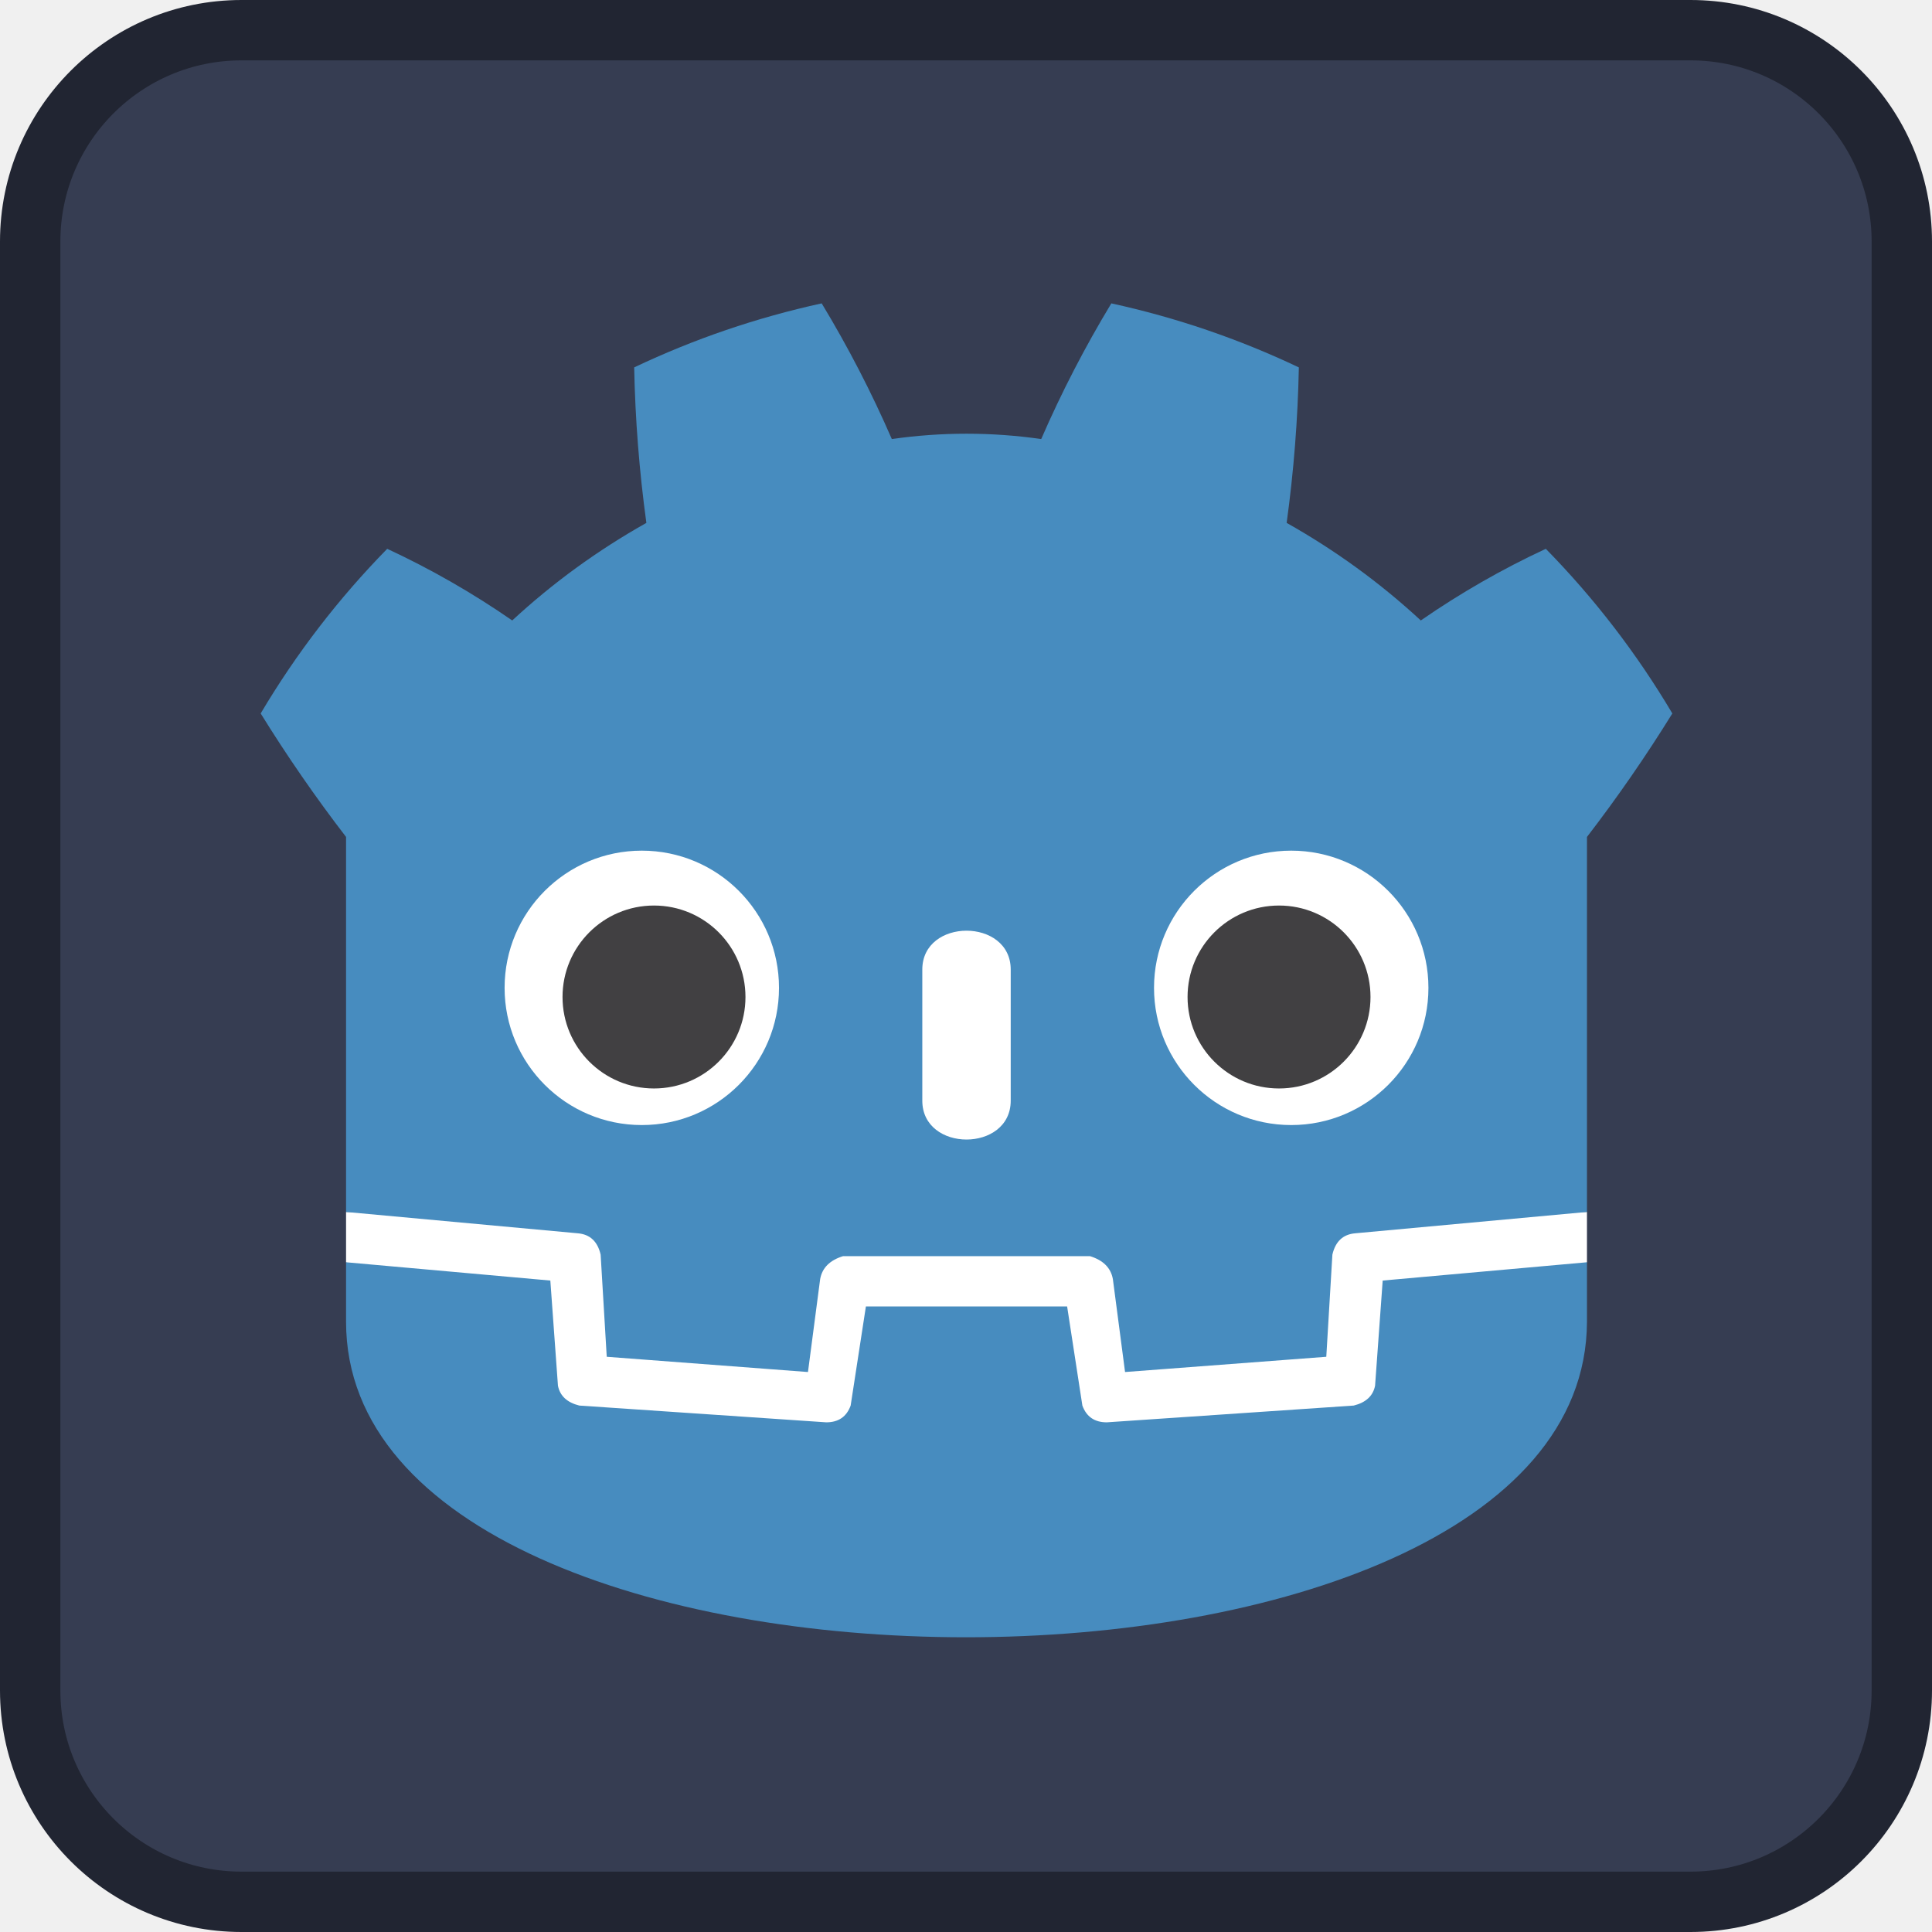
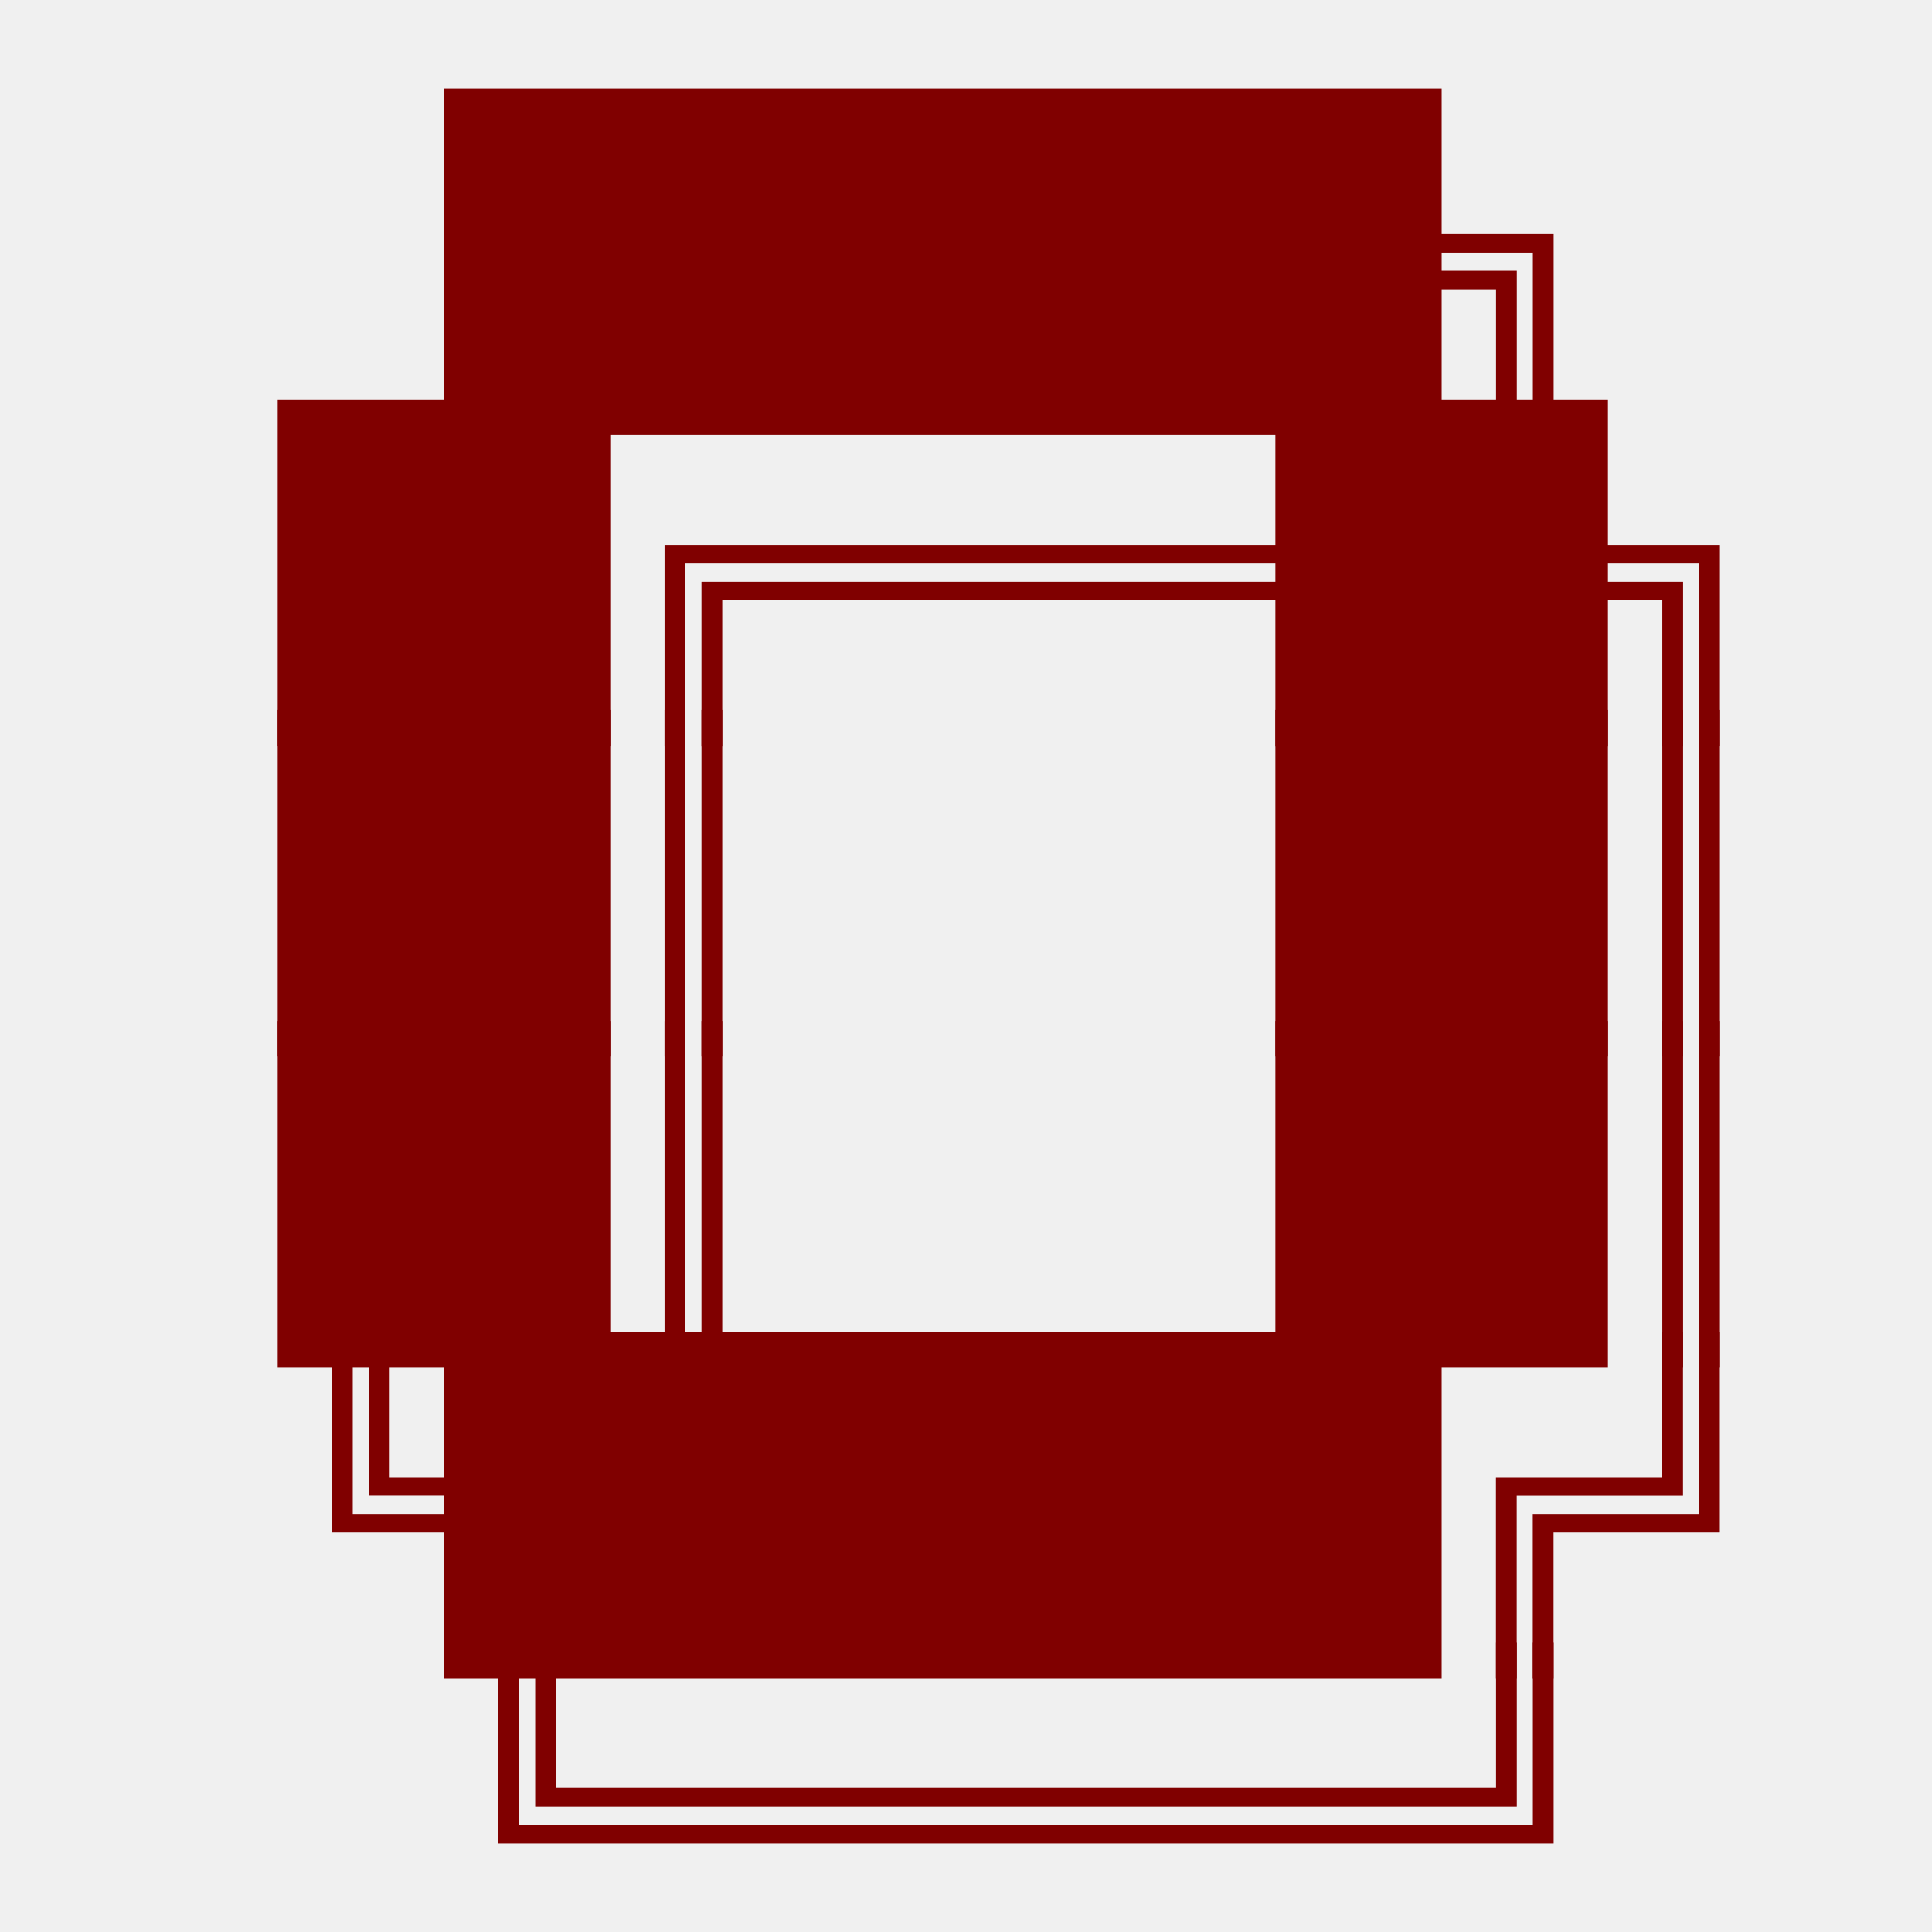
- <svg xmlns="http://www.w3.org/2000/svg" width="128" height="128">
-   <rect width="124" height="124" x="2" y="2" fill="#363d52" stroke="#212532" stroke-width="4" rx="14" />
-   <g fill="#fff" transform="translate(12.322 12.322)scale(.101)">
-     <path d="M105 673v33q407 354 814 0v-33z" />
-     <path fill="#478cbf" d="m105 673 152 14q12 1 15 14l4 67 132 10 8-61q2-11 15-15h162q13 4 15 15l8 61 132-10 4-67q3-13 15-14l152-14V427q30-39 56-81-35-59-83-108-43 20-82 47-40-37-88-64 7-51 8-102-59-28-123-42-26 43-46 89-49-7-98 0-20-46-46-89-64 14-123 42 1 51 8 102-48 27-88 64-39-27-82-47-48 49-83 108 26 42 56 81zm0 33v39c0 276 813 276 814 0v-39l-134 12-5 69q-2 10-14 13l-162 11q-12 0-16-11l-10-65H446l-10 65q-4 11-16 11l-162-11q-12-3-14-13l-5-69z" />
-     <path d="M483 600c0 34 58 34 58 0v-86c0-34-58-34-58 0z" />
-     <circle cx="725" cy="526" r="90" />
-     <circle cx="299" cy="526" r="90" />
-   </g>
-   <g fill="#414042" transform="translate(12.322 12.322)scale(.101)">
-     <circle cx="307" cy="532" r="60" />
-     <circle cx="717" cy="532" r="60" />
+ <svg xmlns="http://www.w3.org/2000/svg" width="128" height="128" version="1.1" id="svg6" xml:space="preserve">
+   <defs id="defs6" />
+   <g id="layer1" transform="matrix(4.845042,0,0,4.845042,6.476693,-63.45664)" style="fill:#800000">
+     <text xml:space="preserve" style="font-size:3.175px;writing-mode:lr-tb;direction:ltr;fill:#800000;stroke-width:0.265" x="85.445" y="82.872" id="text1">
+       <tspan id="tspan1" style="fill:#800000;stroke-width:0.265" x="85.445" y="82.872" />
+     </text>
+     <g id="text2" style="font-size:3.175px;line-height:1;fill:#800000;stroke-width:0.265" aria-label=" ██████╗ ██╗   ██╗███████╗██████╗ ██╗    ██╗██████╗ ██╗████████╗████████╗███████╗███╗   ██╗&#10;██╔═══██╗██║   ██║██╔════╝██╔══██╗██║    ██║██╔══██╗██║╚══██╔══╝╚══██╔══╝██╔════╝████╗  ██║&#10;██║   ██║██║   ██║█████╗  ██████╔╝██║ █╗ ██║██████╔╝██║   ██║      ██║   █████╗  ██╔██╗ ██║&#10;██║   ██║╚██╗ ██╔╝██╔══╝  ██╔══██╗██║███╗██║██╔══██╗██║   ██║      ██║   ██╔══╝  ██║╚██╗██║&#10;╚██████╔╝ ╚████╔╝ ███████╗██║  ██║╚███╔███╔╝██║  ██║██║   ██║      ██║   ███████╗██║ ╚████║&#10; ╚═════╝   ╚═══╝  ╚══════╝╚═╝  ╚═╝ ╚══╝╚══╝ ╚═╝  ╚═╝╚═╝   ╚═╝      ╚═╝   ╚══════╝╚═╝  ╚═══╝" transform="matrix(1.19359,0,0,1.19359,-14.29983,-7.224181)">
+       <path id="path7" style="font-family:'Adwaita Mono';-inkscape-font-specification:'Adwaita Mono';fill:#800000" d="m 15.947,18.04 v 3.969 h 1.905 1.905 1.905 1.905 1.905 1.905 v -1.667 h 0.623 v 1.667 h 0.238 V 20.129 H 27.377 V 19.92 h 1.045 v 2.089 h 0.238 v -2.302 h -1.283 V 18.04 H 25.472 23.567 21.662 19.757 17.852 Z" />
+       <path id="path8" style="font-family:'Adwaita Mono';-inkscape-font-specification:'Adwaita Mono';fill:#800000" d="m 14.042,21.601 v 3.969 h 1.905 1.905 v -3.969 h -1.905 z m 11.43,0 v 1.667 h -1.905 -1.905 -1.905 -1.283 v 2.302 h 0.238 v -2.089 h 1.045 1.905 1.905 1.905 v 0.21 h -1.905 -1.905 -1.905 -0.86 v 1.88 h 0.238 v -1.667 h 0.622 1.905 1.905 1.905 v 1.667 h 1.905 1.905 v -1.667 h 0.623 v 1.667 h 0.238 v -1.88 h -0.861 v -0.21 h 1.045 v 2.089 h 0.238 V 23.268 h -1.283 v -1.667 h -1.905 z" />
+       <path id="path9" style="font-family:'Adwaita Mono';-inkscape-font-specification:'Adwaita Mono';fill:#800000" d="m 14.042,25.161 v 3.969 h 1.905 1.905 v -3.969 h -1.905 z m 4.432,0 v 3.969 h 0.238 v -3.969 z m 0.423,0 v 3.969 h 0.238 v -3.969 z m 6.575,0 v 3.969 h 1.905 1.905 v -3.969 h -1.905 z m 4.433,0 v 3.969 h 0.238 v -3.969 z m 0.422,0 v 3.969 h 0.238 v -3.969 z" />
+       <path id="path10" style="font-family:'Adwaita Mono';-inkscape-font-specification:'Adwaita Mono';fill:#800000" d="m 14.042,28.722 v 3.969 h 1.905 1.905 v -3.969 h -1.905 z m 4.432,0 v 3.969 h 0.238 v -3.969 z m 0.423,0 v 3.969 h 0.238 v -3.969 z m 6.575,0 v 3.969 h 1.905 1.905 v -3.969 h -1.905 z m 4.433,0 v 3.969 h 0.238 v -3.969 z m 0.422,0 v 3.969 h 0.238 v -3.969 z" />
+       <path id="path11" style="font-family:'Adwaita Mono';-inkscape-font-specification:'Adwaita Mono';fill:#800000" d="m 14.664,32.282 v 2.302 h 1.283 v 1.667 h 1.905 1.905 1.905 1.905 1.905 1.905 V 32.282 H 25.472 23.567 21.662 19.757 17.852 15.947 v 1.667 H 15.325 V 32.282 H 15.087 v 1.879 h 0.86 v 0.21 H 14.902 V 32.282 Z m 15.24,0 v 1.667 h -0.623 -1.282 v 2.302 h 0.238 v -2.089 h 1.044 0.861 V 32.282 Z m 0.422,0 v 2.089 h -1.045 -0.86 v 1.88 h 0.238 v -1.667 h 0.622 1.283 V 32.282 Z" />
+       <path id="path12" style="font-family:'Adwaita Mono';-inkscape-font-specification:'Adwaita Mono';fill:#800000" d="m 16.569,35.843 v 2.302 h 1.283 1.905 1.905 1.905 1.905 1.905 1.283 v -2.302 h -0.238 v 2.089 H 27.377 25.472 23.567 21.662 19.757 17.852 16.807 v -2.089 z m 0.423,0 v 1.879 h 0.86 1.905 1.905 1.905 1.905 1.905 0.861 v -1.879 h -0.238 v 1.667 H 27.377 25.472 23.567 21.662 19.757 17.852 17.23 v -1.667 z" />
+     </g>
  </g>
</svg>
